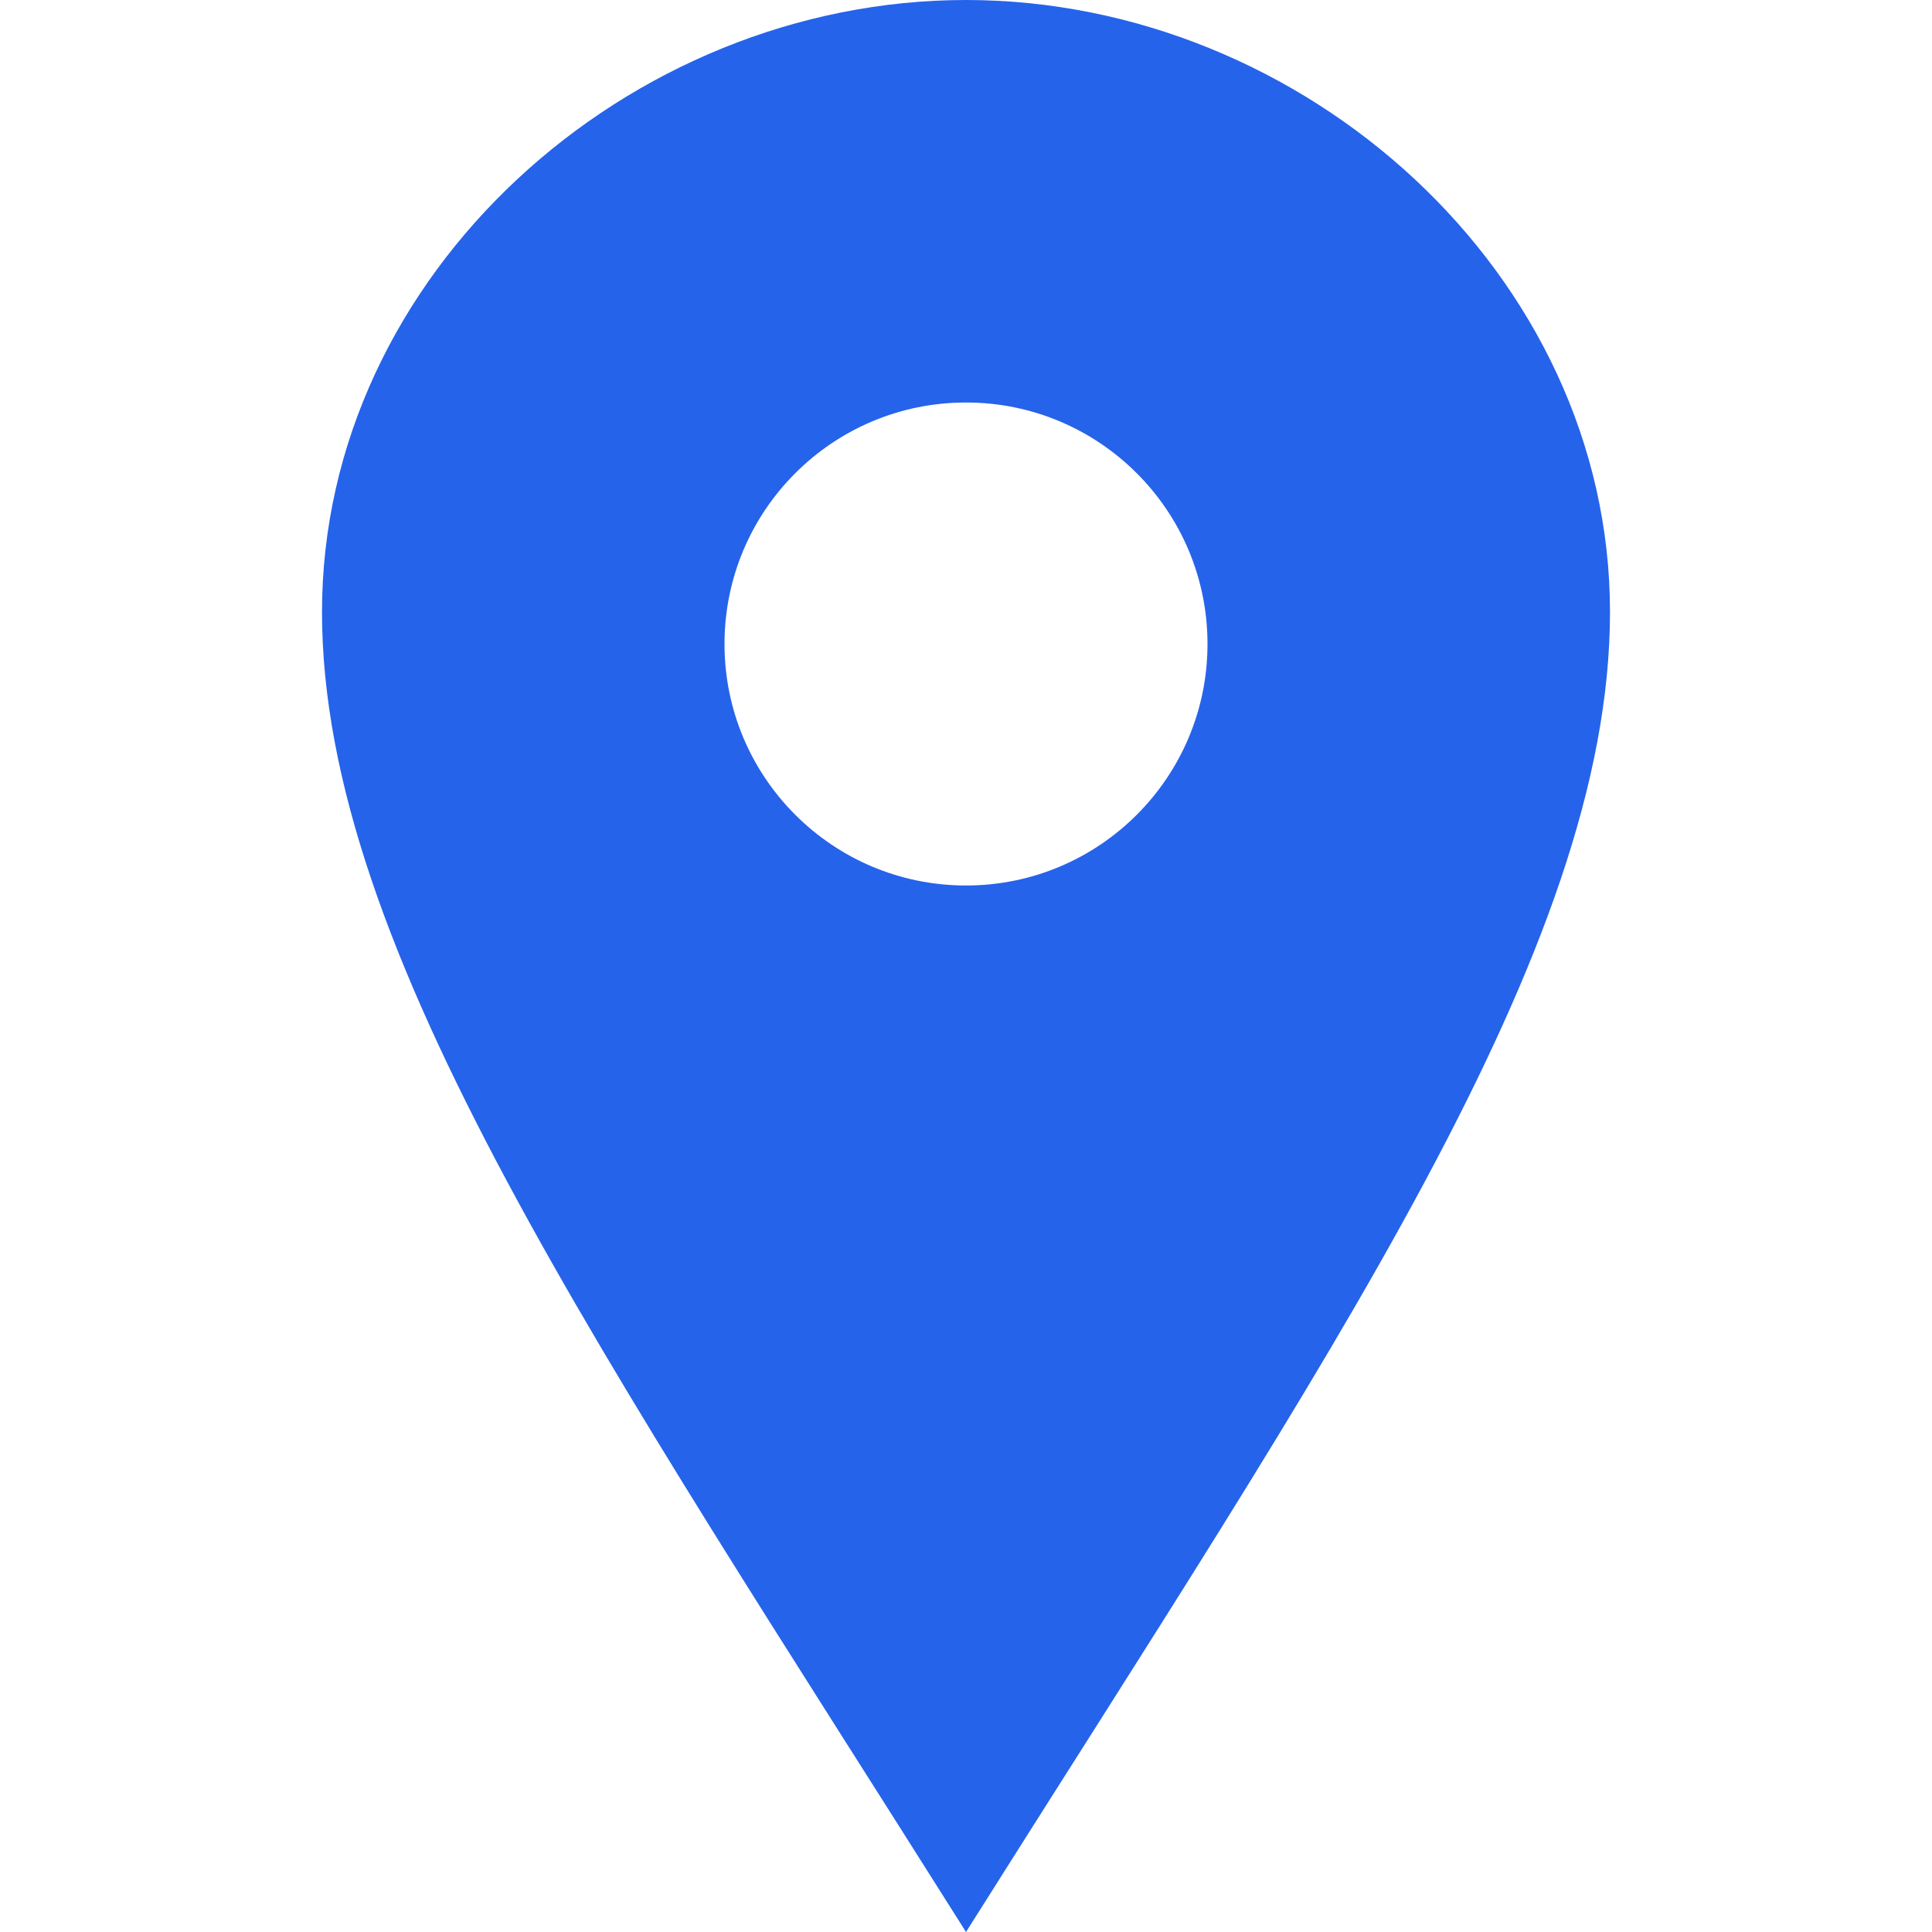
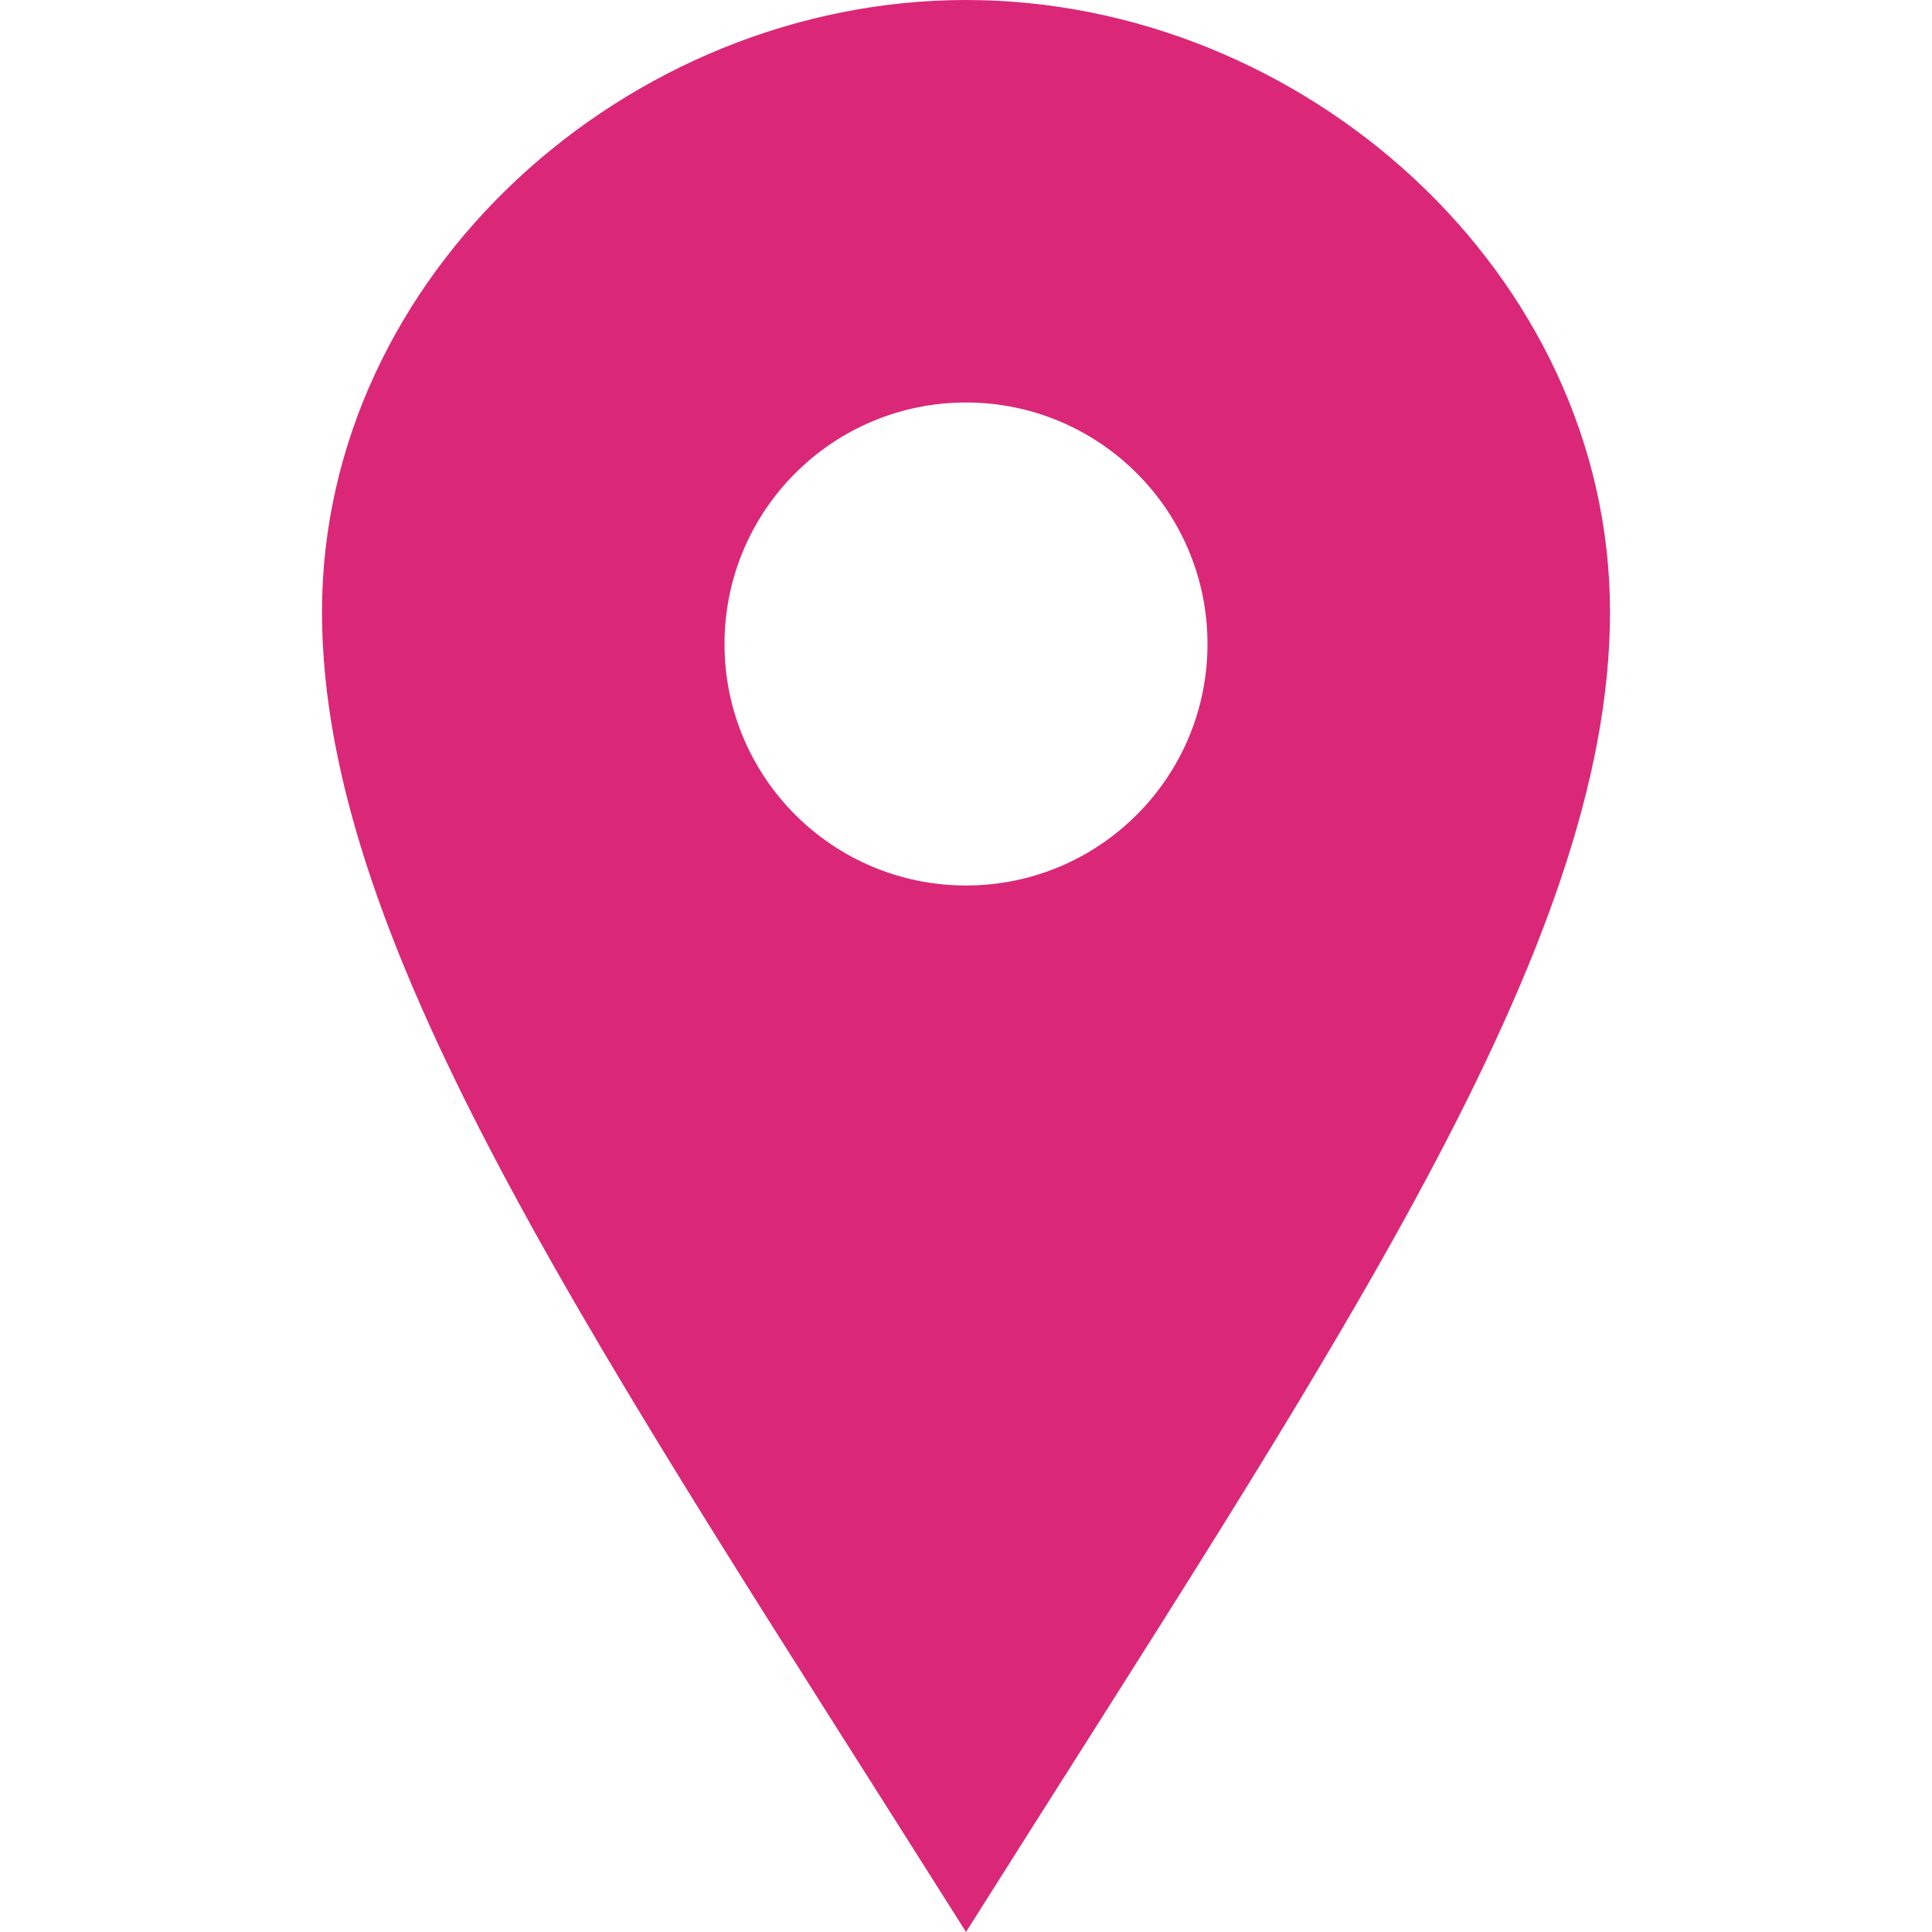
- <svg xmlns="http://www.w3.org/2000/svg" width="24" height="24" viewBox="0 0 24 24" fill="#2563eb ">
+ <svg xmlns="http://www.w3.org/2000/svg" width="24" height="24" viewBox="0 0 24 24" fill="#db2777">
  <path d="M12 0c-4.198 0-8 3.403-8 7.602 0 4.198 3.469 9.21 8 16.398 4.531-7.188 8-12.2 8-16.398 0-4.199-3.801-7.602-8-7.602zm0 11c-1.657 0-3-1.343-3-3s1.343-3 3-3 3 1.343 3 3-1.343 3-3 3z" />
</svg>
